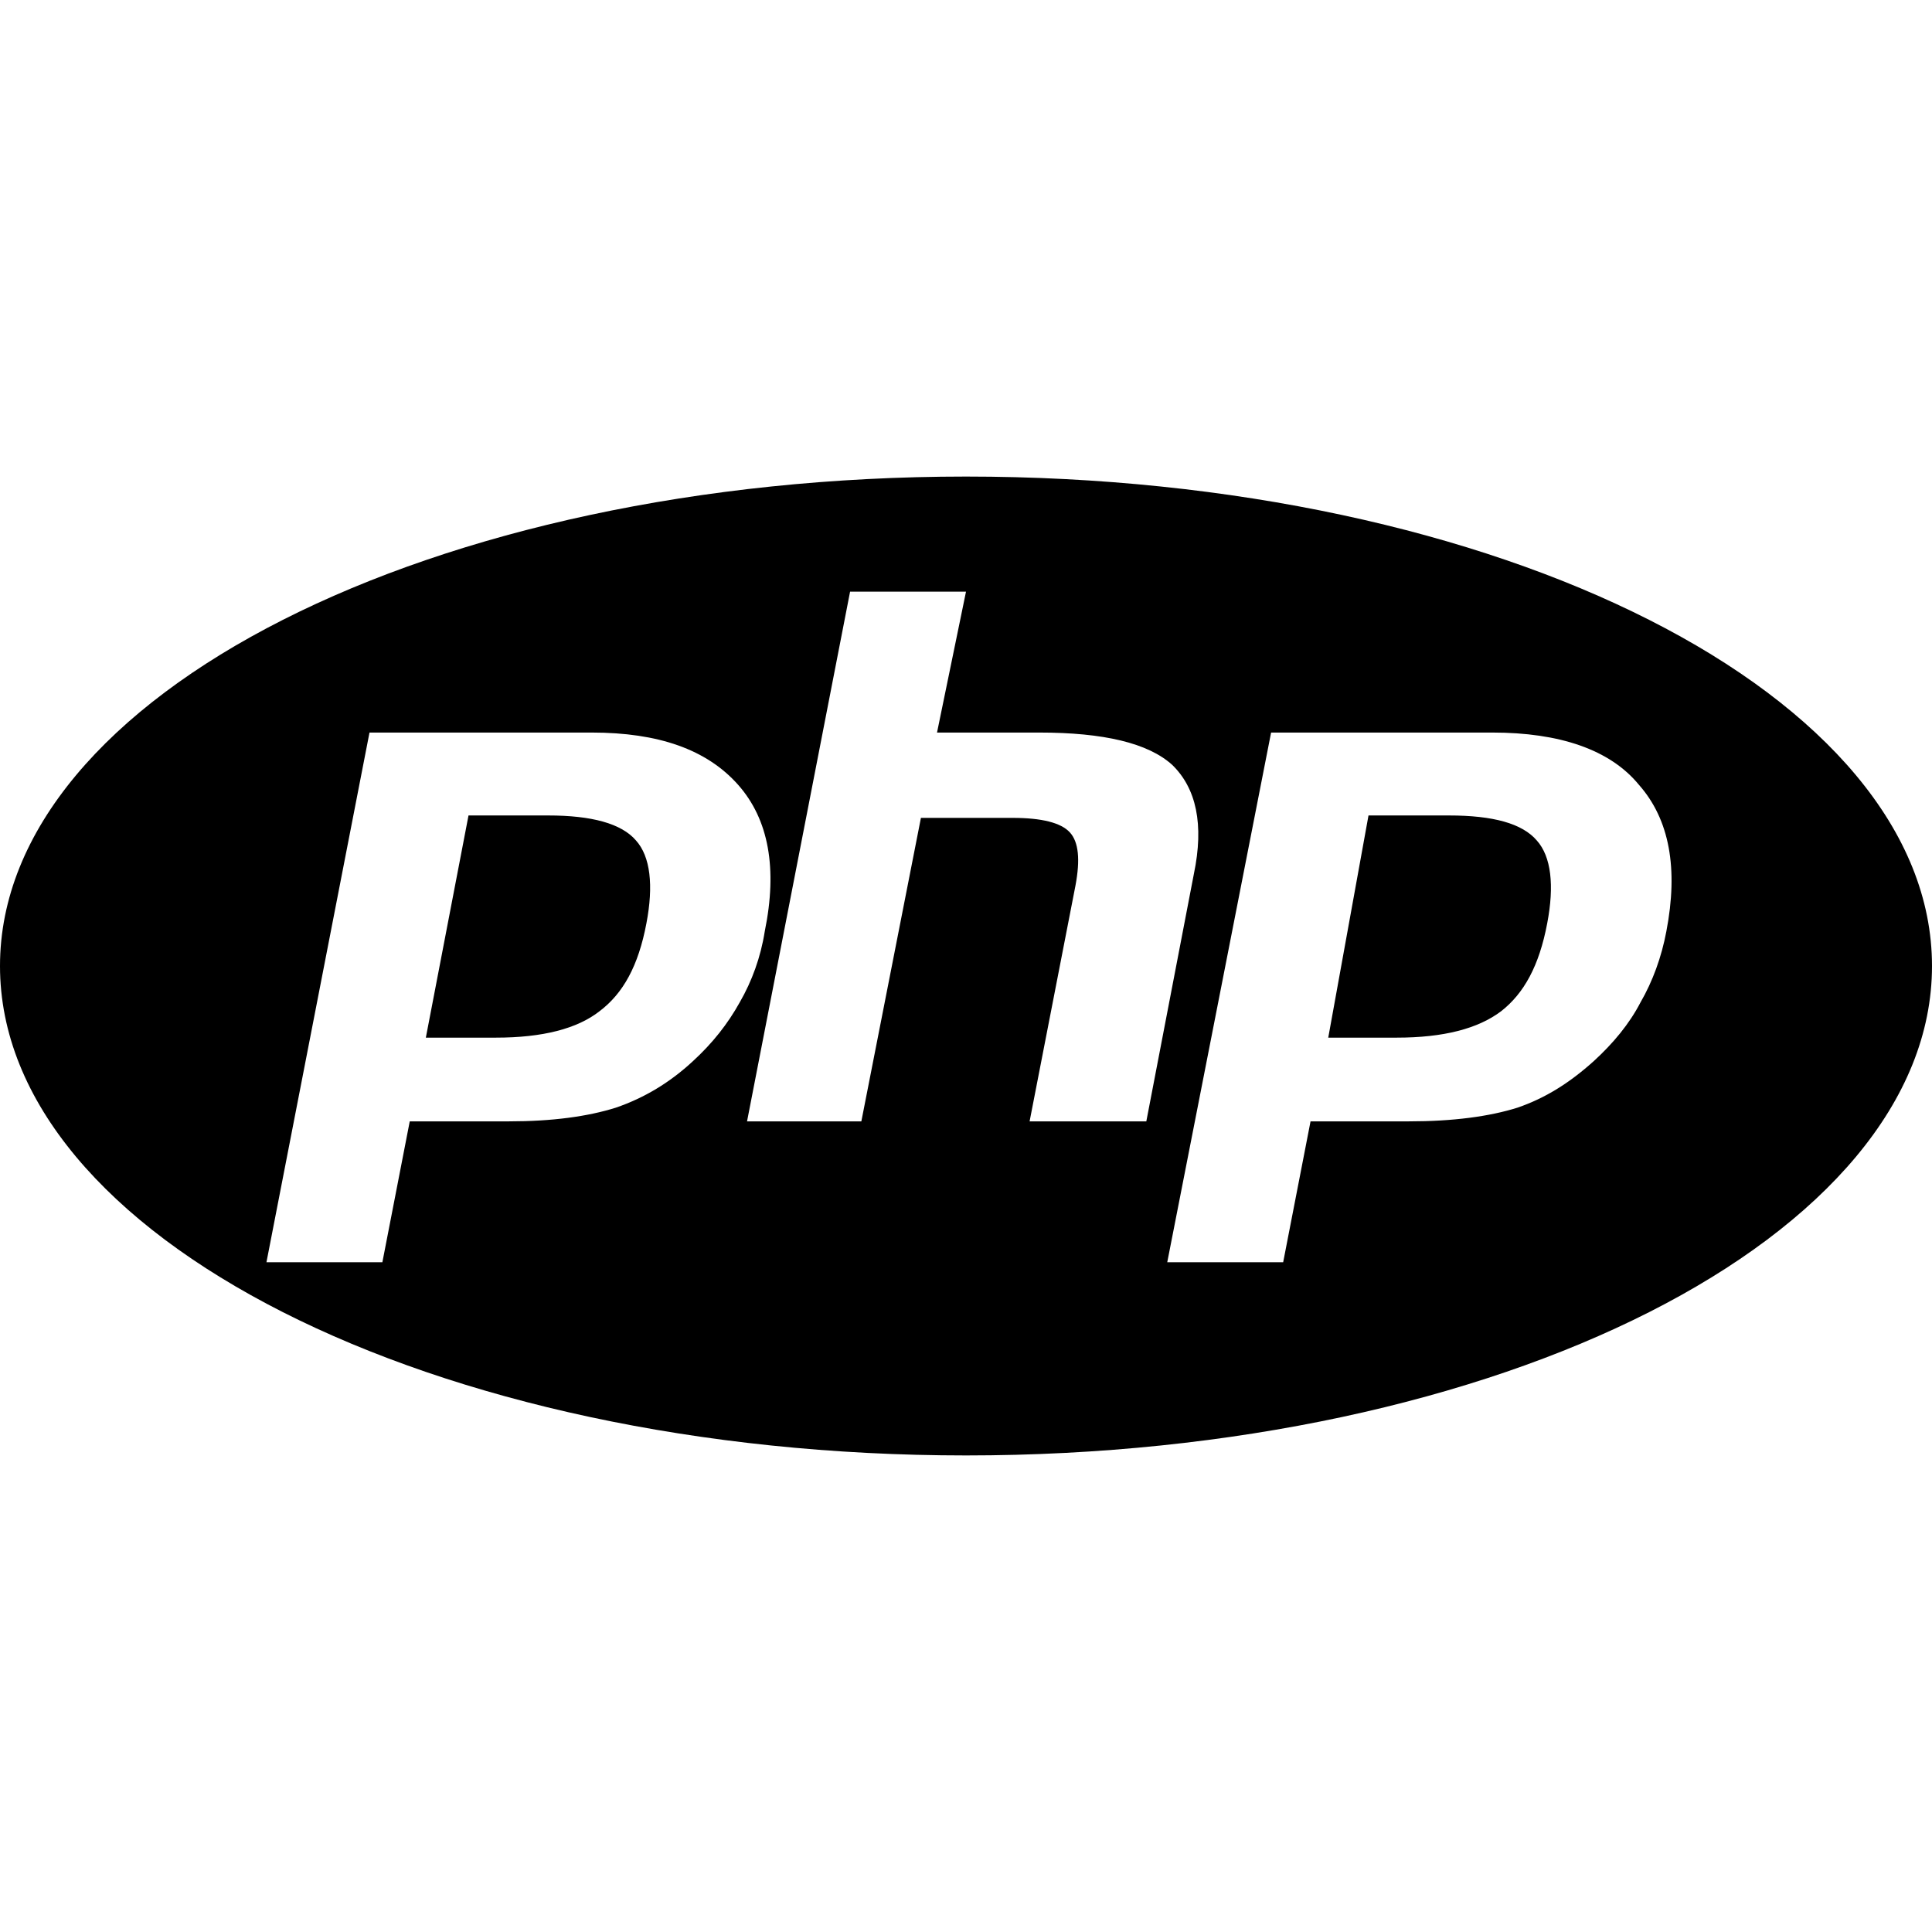
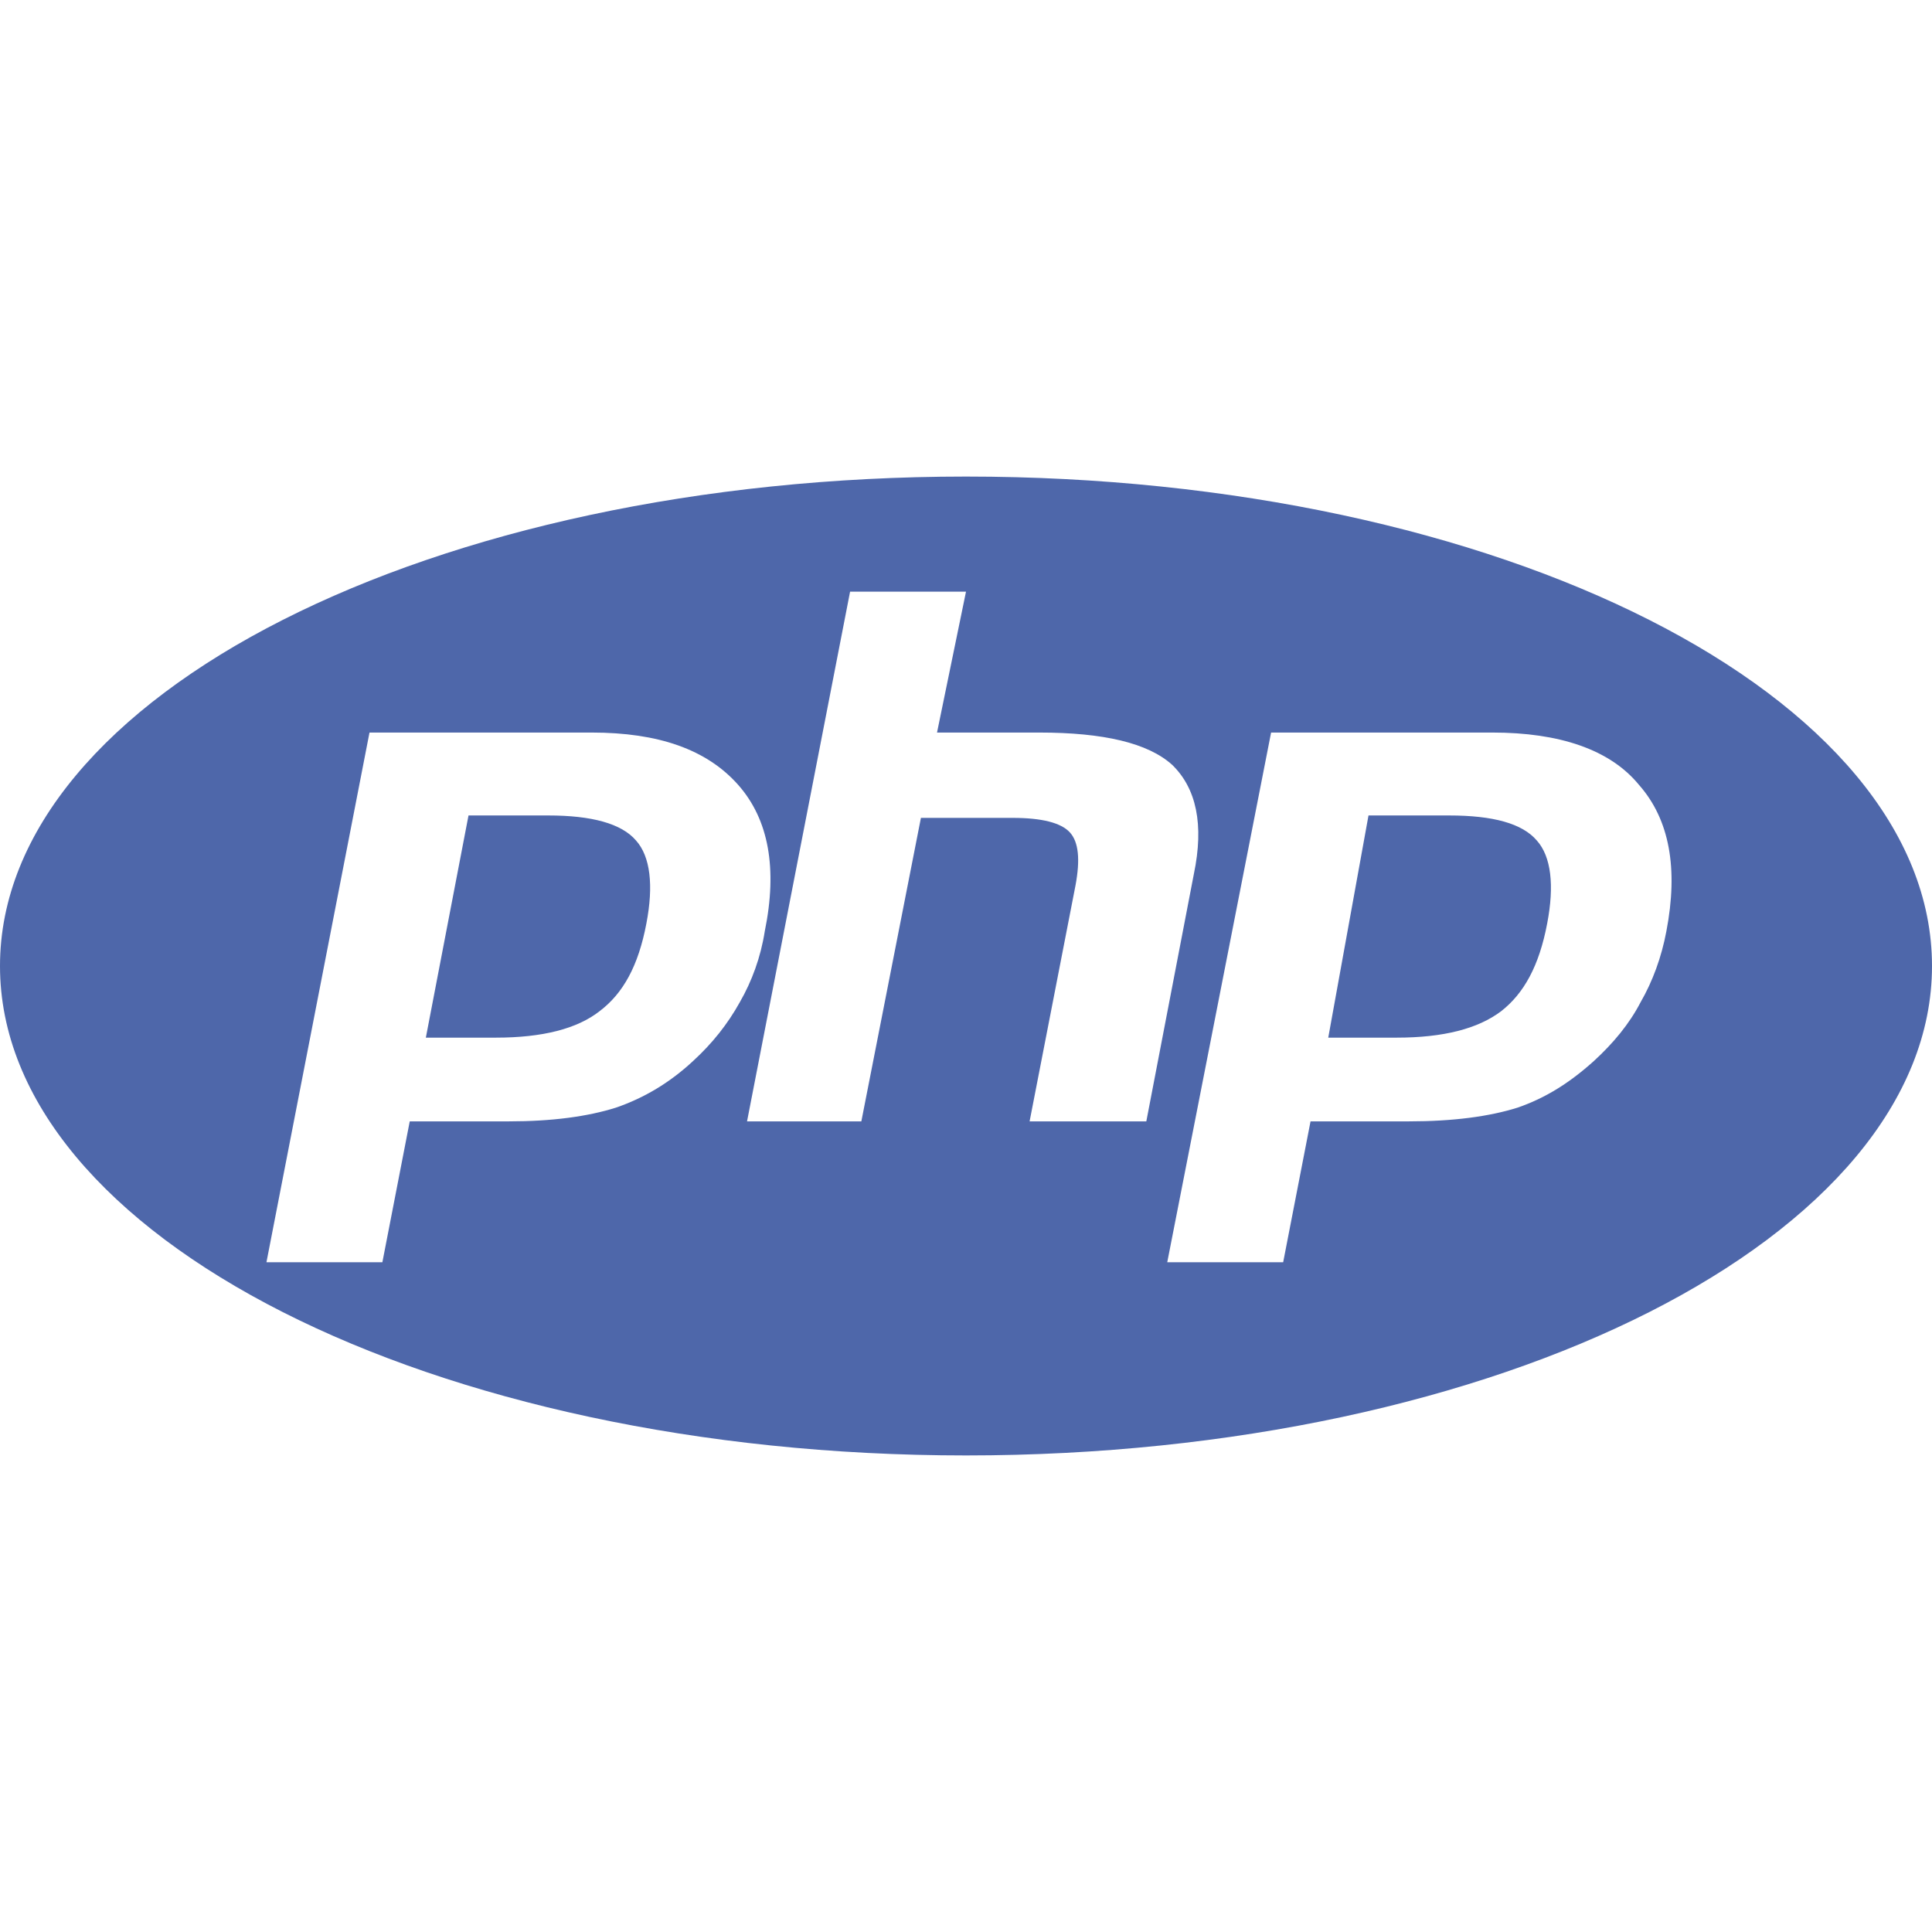
<svg xmlns="http://www.w3.org/2000/svg" version="1.1" width="24" height="24" viewBox="0 0 24 24">
  <path d="M12,18.08C5.37,18.08 0,15.36 0,12C0,8.64 5.37,5.92 12,5.92C18.63,5.92 24,8.64 24,12C24,15.36 18.63,18.08 12,18.08M6.81,10.13C7.35,10.13 7.72,10.23 7.9,10.44C8.08,10.64 8.12,11 8.03,11.47C7.93,12 7.74,12.34 7.45,12.56C7.17,12.78 6.74,12.89 6.16,12.89H5.29L5.82,10.13H6.81M3.31,15.68H4.75L5.09,13.93H6.32C6.86,13.93 7.3,13.87 7.65,13.76C8,13.64 8.32,13.45 8.61,13.18C8.85,12.96 9.04,12.72 9.19,12.45C9.34,12.19 9.45,11.89 9.5,11.57C9.66,10.79 9.55,10.18 9.17,9.75C8.78,9.31 8.18,9.1 7.35,9.1H4.59L3.31,15.68M10.56,7.35L9.28,13.93H10.7L11.44,10.16H12.58C12.94,10.16 13.18,10.22 13.29,10.34C13.4,10.46 13.42,10.68 13.36,11L12.79,13.93H14.24L14.83,10.86C14.96,10.24 14.86,9.79 14.56,9.5C14.26,9.23 13.71,9.1 12.91,9.1H11.64L12,7.35H10.56M18,10.13C18.55,10.13 18.91,10.23 19.09,10.44C19.27,10.64 19.31,11 19.22,11.47C19.12,12 18.93,12.34 18.65,12.56C18.36,12.78 17.93,12.89 17.35,12.89H16.5L17,10.13H18M14.5,15.68H15.94L16.28,13.93H17.5C18.05,13.93 18.5,13.87 18.85,13.76C19.2,13.64 19.5,13.45 19.8,13.18C20.04,12.96 20.24,12.72 20.38,12.45C20.53,12.19 20.64,11.89 20.7,11.57C20.85,10.79 20.74,10.18 20.36,9.75C20,9.31 19.37,9.1 18.54,9.1H15.79L14.5,15.68Z" />
+   <style>
+     path {
+       fill: #4e67aa;
+     }
+     @media (prefers-color-scheme:dark) {
+       path {
+         fill: #fefefe;
+       }
+     }
+   </style>
</svg>
